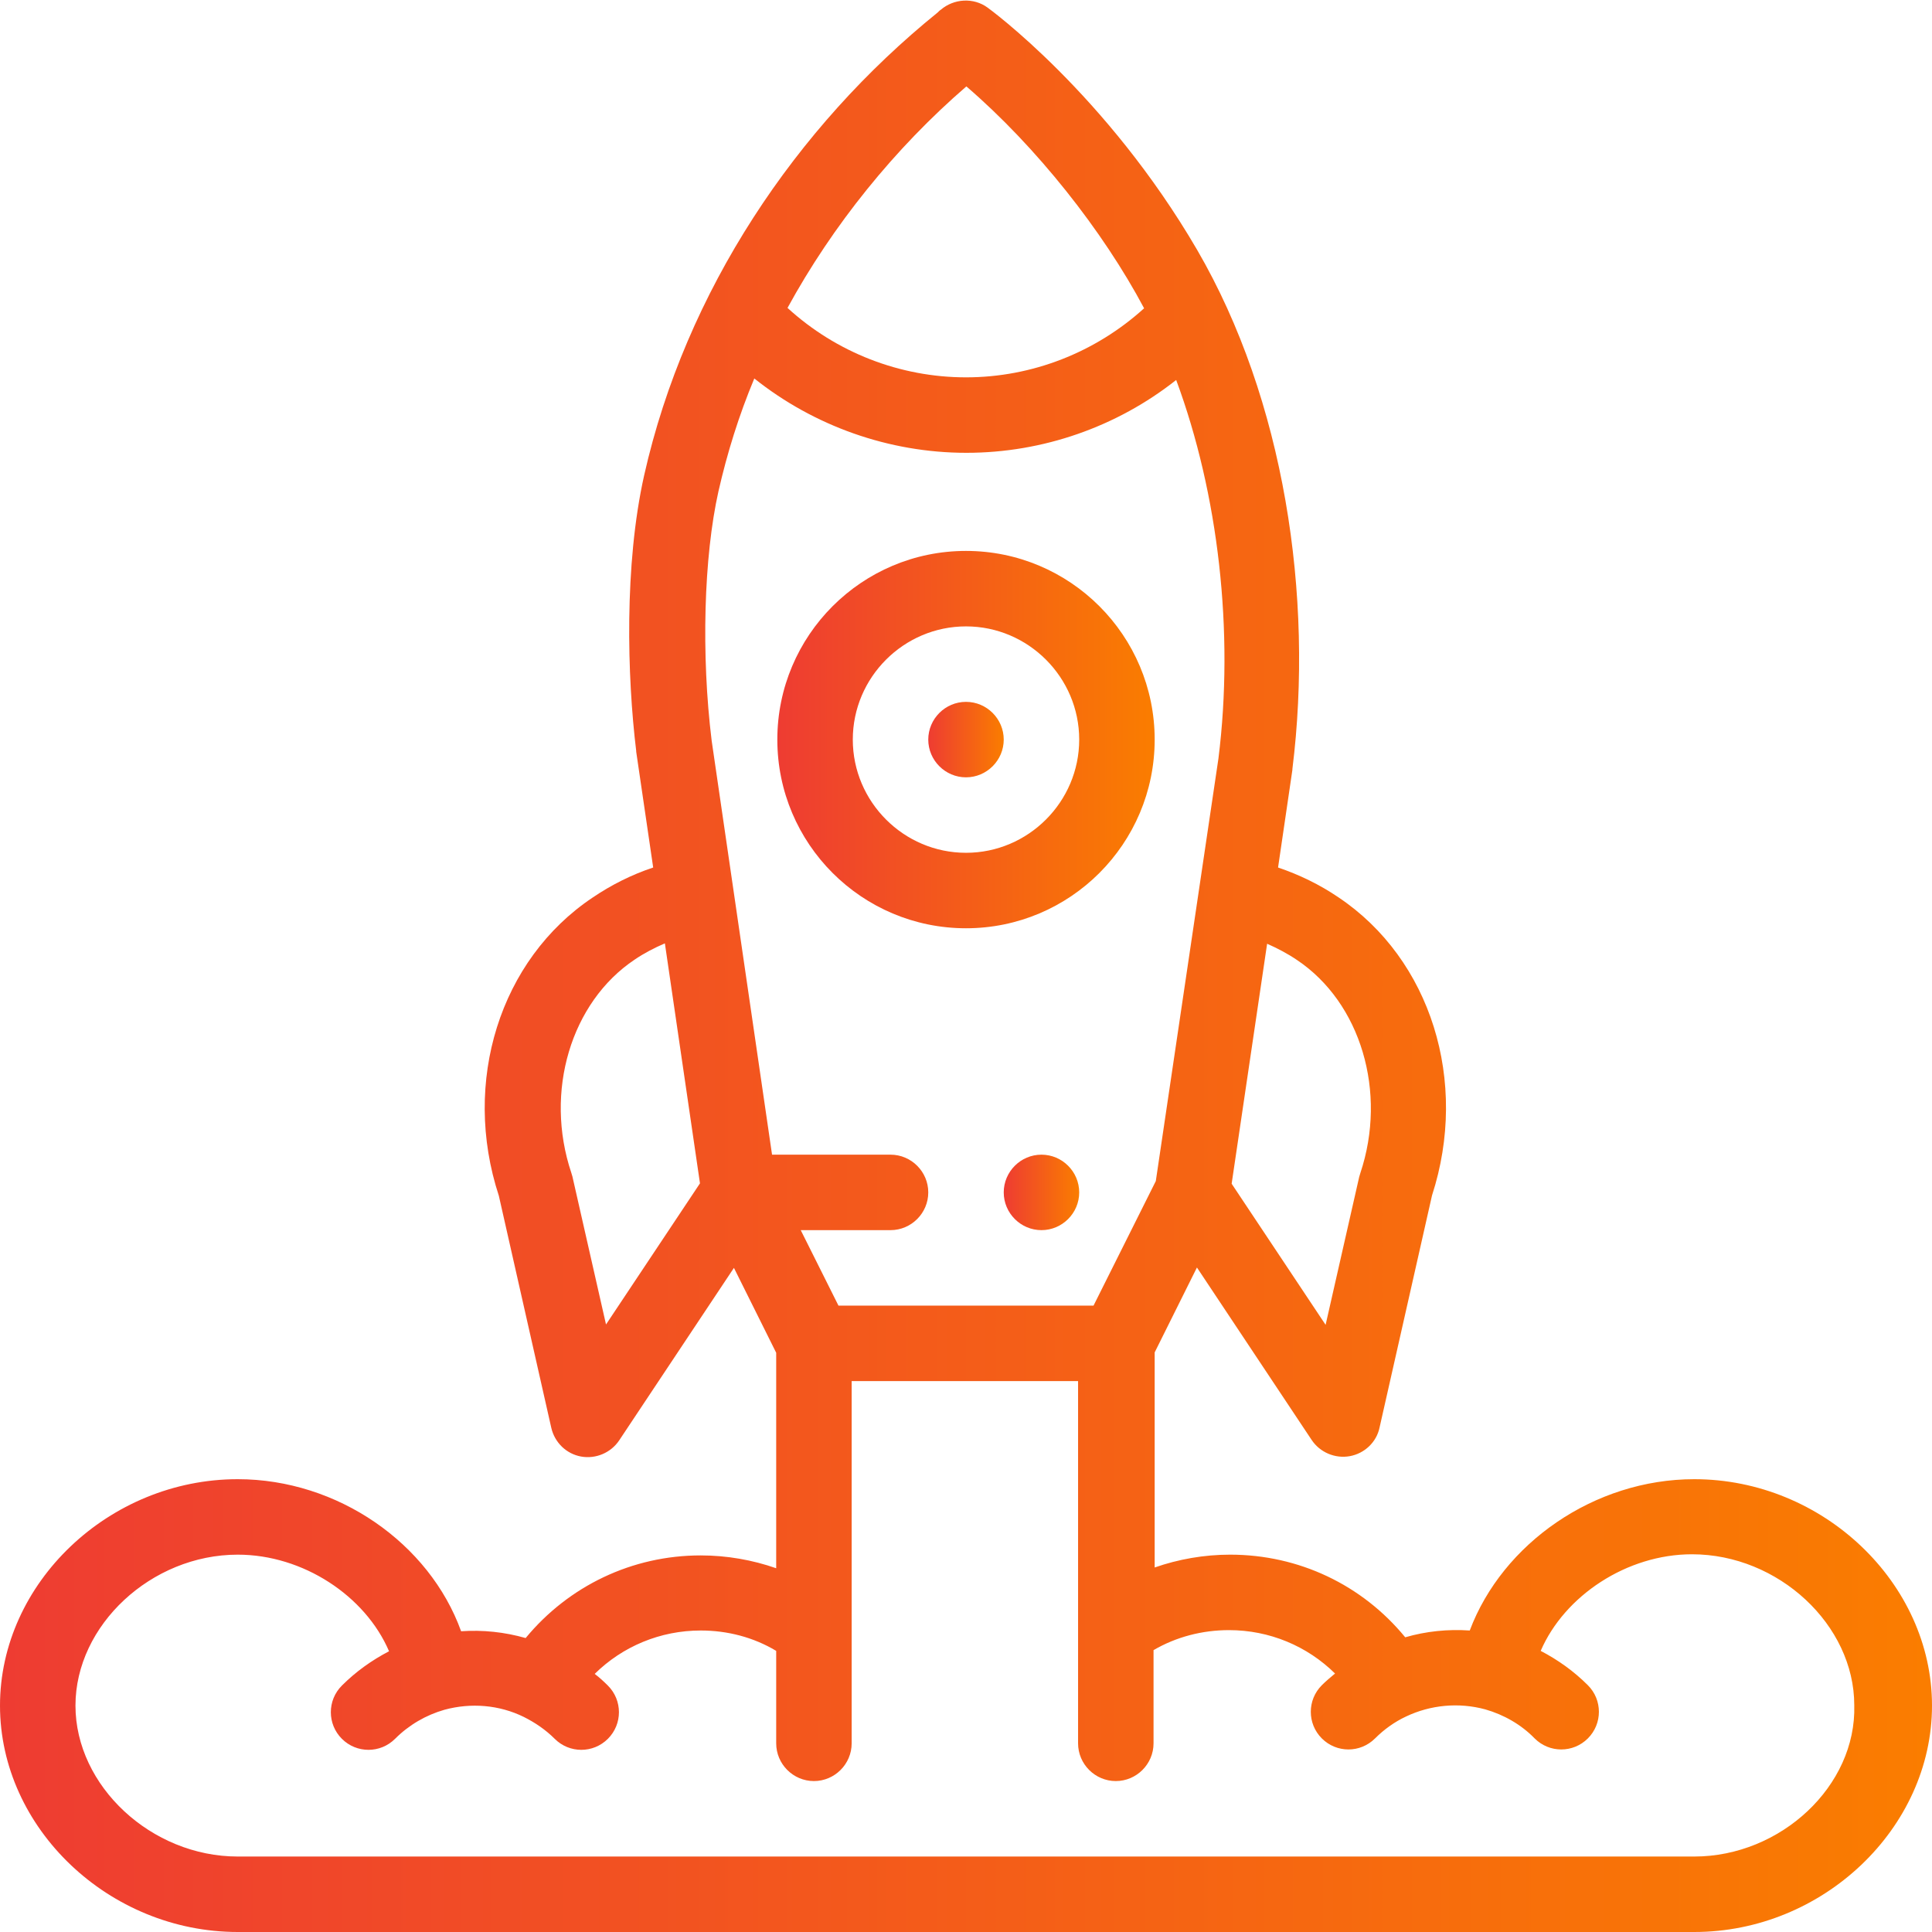
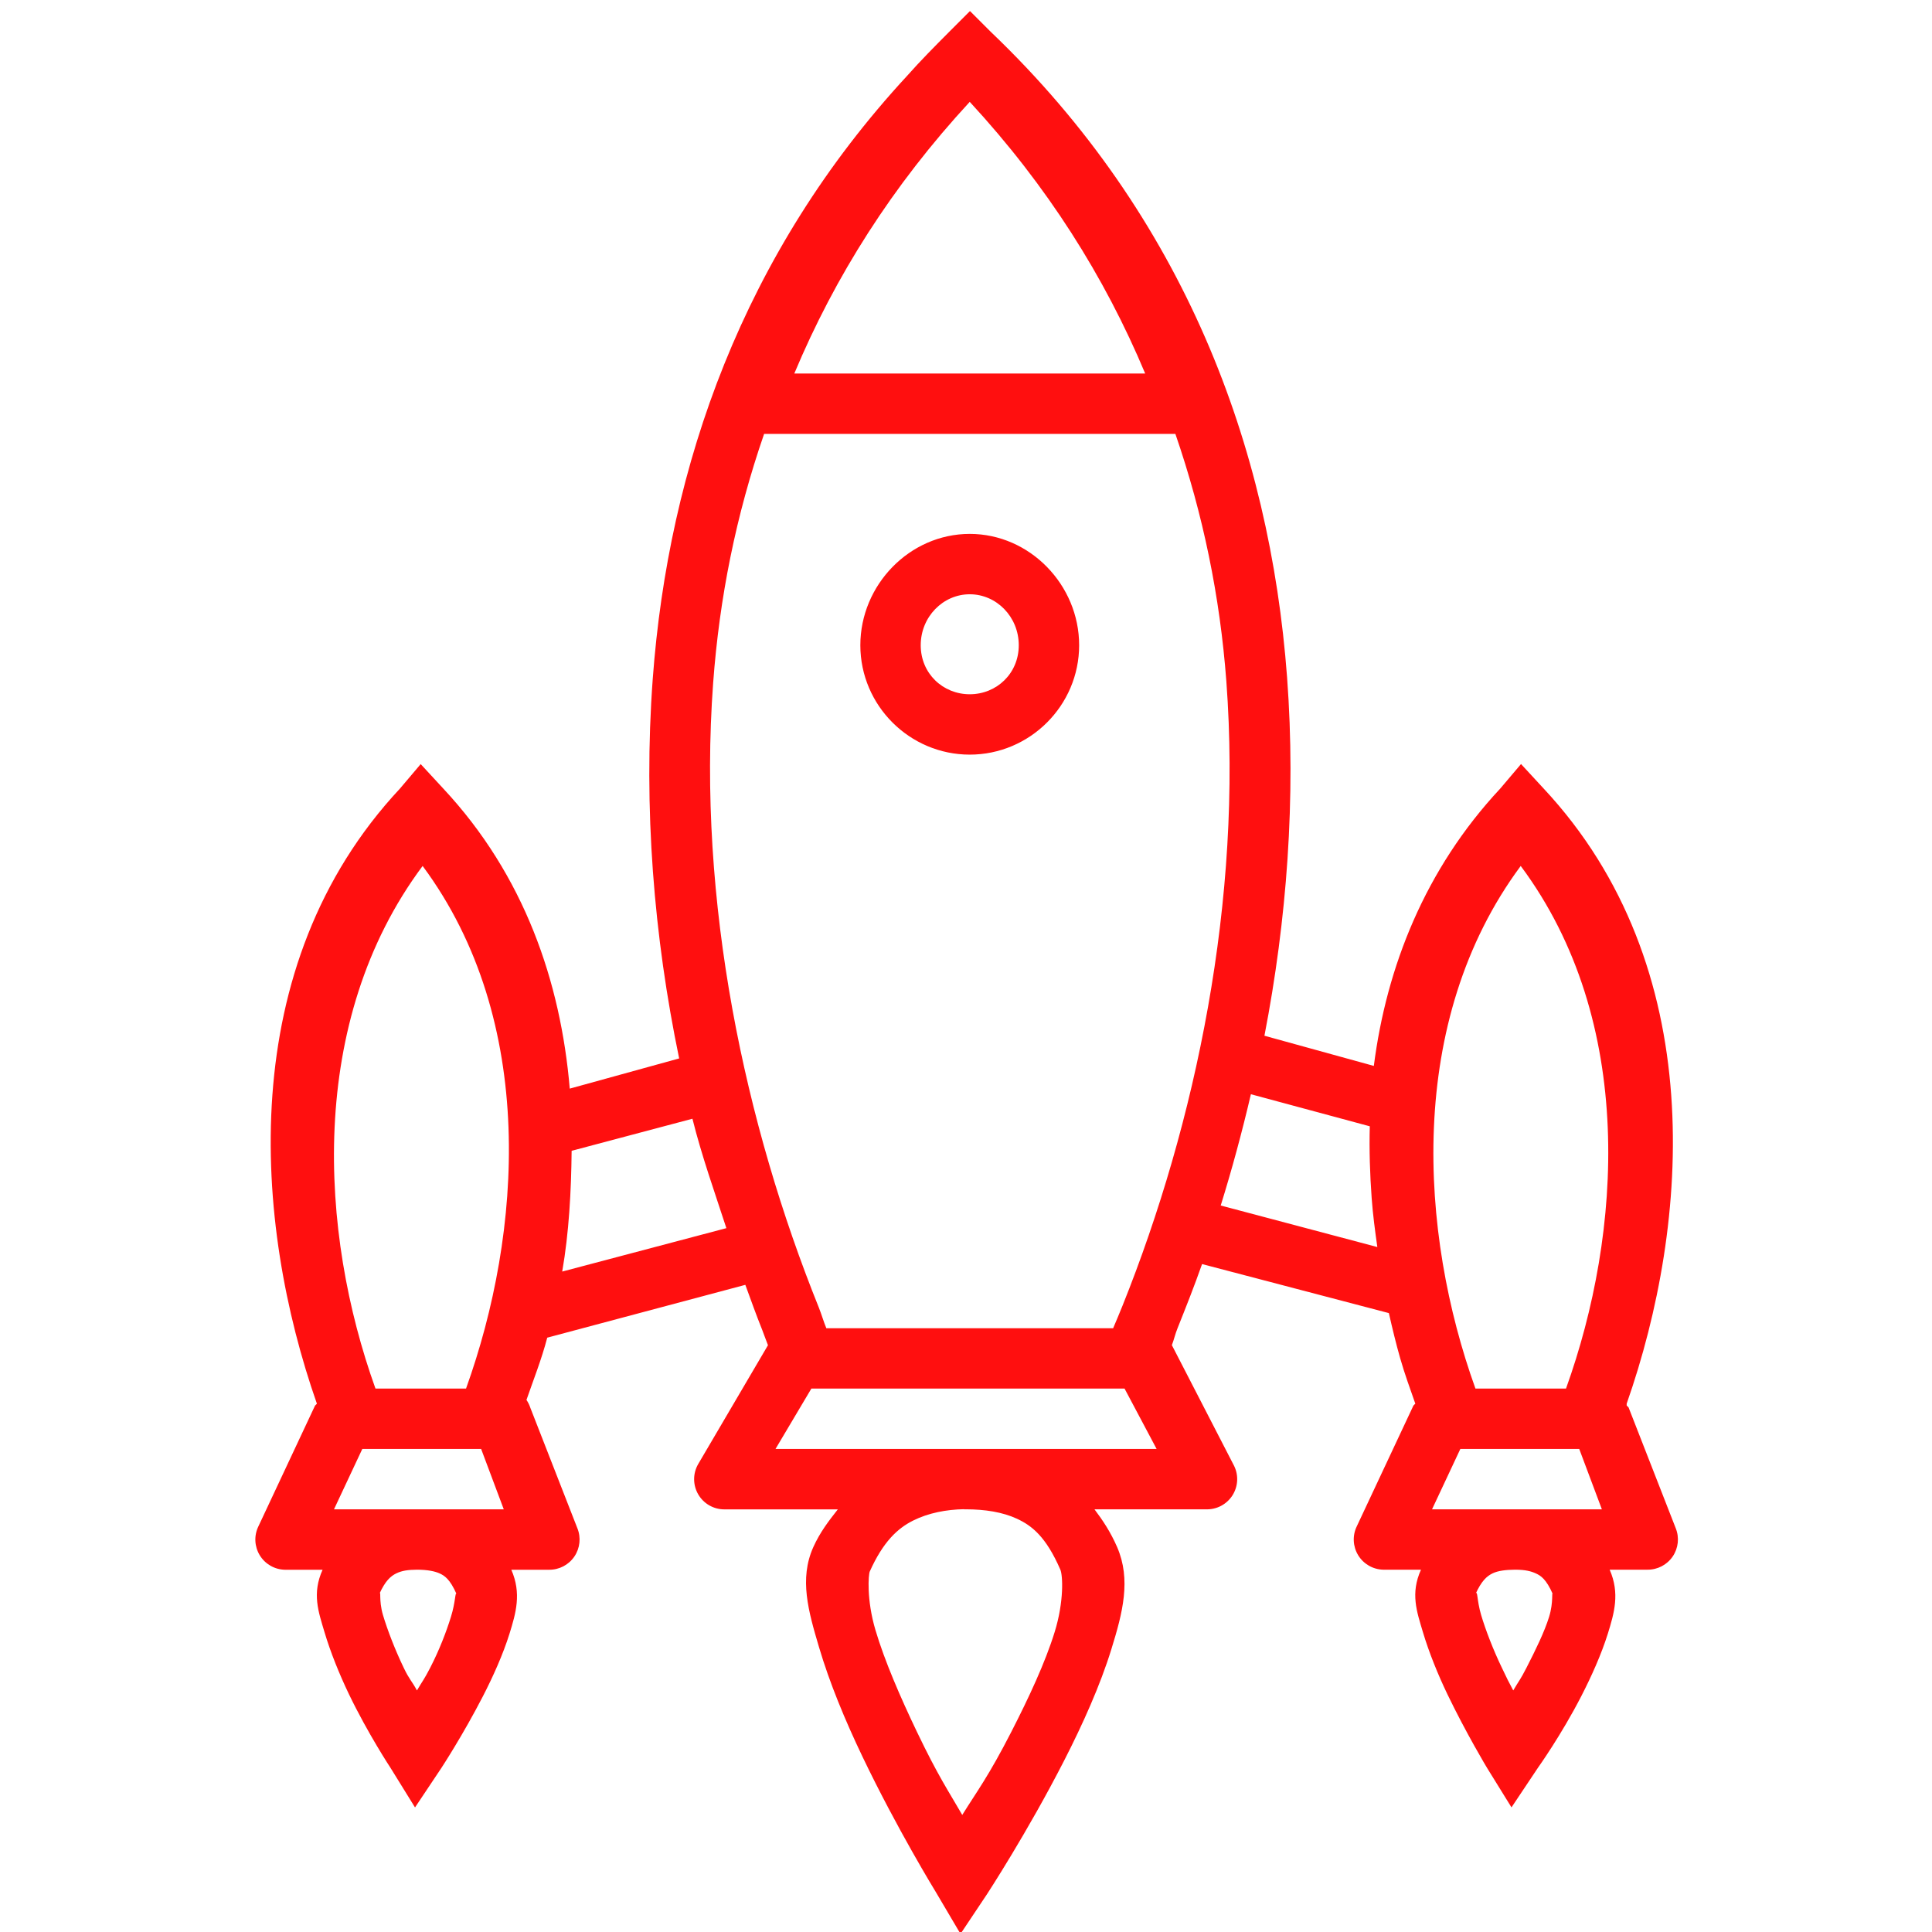
- <svg xmlns="http://www.w3.org/2000/svg" version="1.1" id="Layer_1" x="0px" y="0px" viewBox="0 0 512 512" style="enable-background:new 0 0 512 512;" xml:space="preserve">
-   <style type="text/css">
- 	.st0{fill:url(#SVGID_1_);}
- 	.st1{fill:url(#SVGID_2_);}
- 	.st2{fill:url(#SVGID_3_);}
- 	.st3{fill:url(#SVGID_4_);}
- 	.st4{fill:url(#SVGID_5_);}
- 	.st5{fill:url(#SVGID_6_);}
- 	.st6{fill:url(#SVGID_7_);}
- 	.st7{fill:url(#SVGID_8_);}
- 	.st8{fill:url(#SVGID_9_);}
- 	.st9{fill:url(#SVGID_10_);}
- 	.st10{fill:url(#SVGID_11_);}
- 	.st11{fill:url(#SVGID_12_);}
- 	.st12{fill:url(#SVGID_13_);}
- 	.st13{fill:url(#SVGID_14_);}
- 	.st14{fill:url(#SVGID_15_);}
- 	.st15{fill:url(#SVGID_16_);}
- 	.st16{fill:url(#SVGID_17_);}
- 	.st17{fill:url(#SVGID_18_);}
- 	.st18{fill:url(#SVGID_19_);}
- 	.st19{fill:url(#SVGID_20_);}
- 	.st20{fill:url(#SVGID_21_);}
- 	.st21{fill:url(#SVGID_22_);}
- 	.st22{fill:url(#SVGID_23_);}
- 	.st23{fill:url(#SVGID_24_);}
- 	.st24{fill:url(#SVGID_25_);}
- 	.st25{fill:url(#SVGID_26_);}
- 	.st26{fill:url(#SVGID_27_);}
- 	.st27{fill:url(#SVGID_28_);}
- 	.st28{fill:url(#SVGID_29_);}
- 	.st29{fill:url(#SVGID_30_);}
- 	.st30{fill:url(#SVGID_31_);}
- 	.st31{fill:url(#SVGID_32_);}
- 	.st32{fill:url(#SVGID_33_);}
- 	.st33{fill:url(#SVGID_34_);}
- 	.st34{fill:url(#SVGID_35_);}
- 	.st35{fill:url(#SVGID_36_);}
- 	.st36{fill:url(#SVGID_37_);}
- 	.st37{fill:url(#SVGID_38_);}
- 	.st38{fill:url(#SVGID_39_);}
- 	.st39{fill:url(#SVGID_40_);}
- 	.st40{fill:url(#SVGID_41_);}
- 	.st41{fill:url(#SVGID_42_);}
- 	.st42{fill:url(#SVGID_43_);}
- 	.st43{fill:url(#SVGID_44_);}
- 	.st44{fill:url(#SVGID_45_);}
- 	.st45{fill:url(#SVGID_46_);}
- 	.st46{fill:url(#SVGID_47_);}
- 	.st47{fill:url(#SVGID_48_);}
- 	.st48{fill:url(#SVGID_49_);}
- 	.st49{fill:url(#SVGID_50_);}
- 	.st50{fill:url(#SVGID_51_);}
- 	.st51{fill:url(#SVGID_52_);}
- 	.st52{fill:url(#SVGID_53_);}
- 	.st53{fill:url(#SVGID_54_);}
- 	.st54{fill:url(#SVGID_55_);}
- 	.st55{fill:url(#SVGID_56_);}
- 	.st56{fill:url(#SVGID_57_);}
- 	.st57{fill:url(#SVGID_58_);}
- 	.st58{fill:url(#SVGID_59_);}
- 	.st59{fill:url(#SVGID_60_);}
- 	.st60{fill:url(#SVGID_61_);}
- 	.st61{fill:url(#SVGID_62_);}
- 	.st62{fill:url(#SVGID_63_);}
- 	.st63{fill:url(#SVGID_64_);}
- 	.st64{fill:url(#SVGID_65_);}
- 	.st65{fill:url(#SVGID_66_);}
- 	.st66{fill:url(#SVGID_67_);}
- 	.st67{fill:url(#SVGID_68_);}
- 	.st68{fill:url(#SVGID_69_);}
- 	.st69{fill:url(#SVGID_70_);}
- 	.st70{fill:url(#SVGID_71_);}
- 	.st71{fill:url(#SVGID_72_);}
- 	.st72{fill:url(#SVGID_73_);}
- 	.st73{fill:url(#SVGID_74_);}
- 	.st74{fill:url(#SVGID_75_);}
- 	.st75{fill:url(#SVGID_76_);}
- 	.st76{fill:url(#SVGID_77_);}
- 	.st77{fill:url(#SVGID_78_);}
- 	.st78{fill:url(#SVGID_79_);}
- 	.st79{fill:url(#SVGID_80_);}
- 	.st80{fill:url(#SVGID_81_);}
- 	.st81{fill:url(#SVGID_82_);}
- 	.st82{fill:url(#SVGID_83_);}
- 	.st83{fill:url(#SVGID_84_);}
- 	.st84{fill:url(#SVGID_85_);}
- 	.st85{fill:url(#SVGID_86_);}
- 	.st86{fill:url(#SVGID_87_);}
- 	.st87{fill:url(#SVGID_88_);}
- 	.st88{fill:url(#SVGID_89_);}
- 	.st89{fill:url(#SVGID_90_);}
- 	.st90{fill:url(#SVGID_91_);}
- 	.st91{fill:url(#SVGID_92_);}
- 	.st92{fill:url(#SVGID_93_);}
- 	.st93{fill:url(#SVGID_94_);}
- 	.st94{fill:url(#SVGID_95_);}
- 	.st95{fill:url(#SVGID_96_);}
- 	.st96{fill:url(#SVGID_97_);}
- 	.st97{fill:url(#SVGID_98_);}
- 	.st98{fill:url(#SVGID_99_);}
- 	.st99{fill:url(#SVGID_100_);}
- 	.st100{fill:url(#SVGID_101_);}
- 	.st101{fill:url(#SVGID_102_);}
- 	.st102{fill:url(#SVGID_103_);}
- 	.st103{fill:url(#SVGID_104_);}
- 	.st104{fill:url(#SVGID_105_);}
- 	.st105{fill:url(#SVGID_106_);}
- 	.st106{fill:url(#SVGID_107_);}
- 	.st107{fill:url(#SVGID_108_);}
- 	.st108{fill:url(#SVGID_109_);}
- 	.st109{fill:url(#SVGID_110_);}
- 	.st110{fill:url(#SVGID_111_);}
- 	.st111{fill:url(#SVGID_112_);}
- 	.st112{fill:url(#SVGID_113_);}
- 	.st113{fill:url(#SVGID_114_);}
- 	.st114{fill:url(#SVGID_115_);}
- 	.st115{fill:url(#SVGID_116_);}
- 	.st116{fill:url(#SVGID_117_);}
- 	.st117{fill:url(#SVGID_118_);}
- 	.st118{fill:url(#SVGID_119_);}
- 	.st119{fill:url(#SVGID_120_);}
- 	.st120{fill:url(#SVGID_121_);}
- 	.st121{fill:url(#SVGID_122_);}
- 	.st122{fill:url(#SVGID_123_);}
- 	.st123{fill:url(#SVGID_124_);}
- 	.st124{fill:url(#SVGID_125_);}
- 	.st125{fill:url(#SVGID_126_);}
- 	.st126{fill:url(#SVGID_127_);}
- 	.st127{fill:url(#SVGID_128_);}
- 	.st128{fill:url(#SVGID_129_);}
- 	.st129{fill:url(#SVGID_130_);}
- 	.st130{fill:url(#SVGID_131_);}
- 	.st131{fill:url(#SVGID_132_);}
- 	.st132{fill:url(#SVGID_133_);}
- 	.st133{fill:url(#SVGID_134_);}
- 	.st134{fill:url(#SVGID_135_);}
- 	.st135{fill:url(#SVGID_136_);}
- 	.st136{fill:url(#SVGID_137_);}
- 	.st137{fill:url(#SVGID_138_);}
- 	.st138{fill:url(#SVGID_139_);}
- 	.st139{fill:url(#SVGID_140_);}
- 	.st140{fill:url(#SVGID_141_);}
- 	.st141{fill:url(#SVGID_142_);}
- 	.st142{fill:url(#SVGID_143_);}
- 	.st143{fill:url(#SVGID_144_);}
- 	.st144{fill:url(#SVGID_145_);}
- 	.st145{fill:url(#SVGID_146_);}
- 	.st146{fill:url(#SVGID_147_);}
- 	.st147{fill:url(#SVGID_148_);}
- 	.st148{fill:url(#SVGID_149_);}
- 	.st149{fill:url(#SVGID_150_);}
- 	.st150{fill:url(#SVGID_151_);}
- 	.st151{fill:url(#SVGID_152_);}
- 	.st152{fill:url(#SVGID_153_);}
- 	.st153{fill:url(#SVGID_154_);}
- 	.st154{fill:url(#SVGID_155_);}
- 	.st155{fill:url(#SVGID_156_);}
- 	.st156{fill:url(#SVGID_157_);}
- 	.st157{fill:url(#SVGID_158_);}
- 	.st158{fill:url(#SVGID_159_);}
- 	.st159{fill:url(#SVGID_160_);}
- 	.st160{fill:url(#SVGID_161_);}
- 	.st161{fill:url(#SVGID_162_);}
- 	.st162{fill:url(#SVGID_163_);}
- 	.st163{fill:url(#SVGID_164_);}
- 	.st164{fill:url(#SVGID_165_);}
- 	.st165{fill:url(#SVGID_166_);}
- 	.st166{fill:url(#SVGID_167_);}
- 	.st167{fill:url(#SVGID_168_);}
- 	.st168{fill:url(#SVGID_169_);}
- 	.st169{fill:url(#SVGID_170_);}
- 	.st170{fill:url(#SVGID_171_);}
- 	.st171{fill:url(#SVGID_172_);}
- 	.st172{fill:url(#SVGID_173_);}
- 	.st173{fill:url(#SVGID_174_);}
- 	.st174{fill:url(#SVGID_175_);}
- 	.st175{fill:url(#SVGID_176_);}
- 	.st176{fill:url(#SVGID_177_);}
- 	.st177{fill:url(#SVGID_178_);}
- 	.st178{fill:url(#SVGID_179_);}
- 	.st179{fill:url(#SVGID_180_);}
- 	.st180{fill:url(#SVGID_181_);}
- 	.st181{fill:url(#SVGID_182_);}
- 	.st182{fill:url(#SVGID_183_);}
- 	.st183{fill:url(#SVGID_184_);}
- 	.st184{fill:url(#SVGID_185_);}
- 	.st185{fill:url(#SVGID_186_);}
- 	.st186{fill:url(#SVGID_187_);}
- 	.st187{fill:url(#SVGID_188_);}
- 	.st188{fill:url(#SVGID_189_);}
- 	.st189{fill:url(#SVGID_190_);}
- 	.st190{fill:url(#SVGID_191_);}
- 	.st191{fill:url(#SVGID_192_);}
- 	.st192{fill:url(#SVGID_193_);}
- 	.st193{fill:url(#SVGID_194_);}
- 	.st194{fill:url(#SVGID_195_);}
- 	.st195{fill:url(#SVGID_196_);}
- 	.st196{fill:url(#SVGID_197_);}
- 	.st197{fill:url(#SVGID_198_);}
- 	.st198{fill:url(#SVGID_199_);}
- 	.st199{fill:url(#SVGID_200_);}
- 	.st200{fill:url(#SVGID_201_);}
- 	.st201{fill:url(#SVGID_202_);}
- 	.st202{fill:url(#SVGID_203_);}
- 	.st203{fill:url(#SVGID_204_);}
- 	.st204{fill:url(#SVGID_205_);}
- 	.st205{fill:url(#SVGID_206_);}
- 	.st206{fill:url(#SVGID_207_);}
- 	.st207{fill:url(#SVGID_208_);}
- 	.st208{fill:url(#SVGID_209_);}
- 	.st209{fill:url(#SVGID_210_);}
- 	.st210{fill:url(#SVGID_211_);}
- 	.st211{fill:url(#SVGID_212_);}
- 	.st212{fill:url(#SVGID_213_);}
- 	.st213{fill:url(#SVGID_214_);}
- 	.st214{fill:url(#SVGID_215_);}
- 	.st215{fill:url(#SVGID_216_);}
- 	.st216{fill:url(#SVGID_217_);}
- 	.st217{fill:url(#SVGID_218_);}
- 	.st218{fill:url(#SVGID_219_);}
- 	.st219{fill:url(#SVGID_220_);}
- 	.st220{fill:url(#SVGID_221_);}
- 	.st221{fill:url(#SVGID_222_);}
- 	.st222{fill:url(#SVGID_223_);}
- 	.st223{fill:url(#SVGID_224_);}
- 	.st224{fill:url(#SVGID_225_);}
- 	.st225{fill:url(#SVGID_226_);}
- 	.st226{fill:url(#SVGID_227_);}
- 	.st227{fill:url(#SVGID_228_);}
- 	.st228{fill:url(#SVGID_229_);}
- 	.st229{fill:url(#SVGID_230_);}
- 	.st230{fill:url(#SVGID_231_);}
- 	.st231{fill:url(#SVGID_232_);}
- 	.st232{fill:url(#SVGID_233_);}
- 	.st233{fill:url(#SVGID_234_);}
- 	.st234{fill:url(#SVGID_235_);}
- 	.st235{fill:url(#SVGID_236_);}
- 	.st236{fill:url(#SVGID_237_);}
- 	.st237{fill:url(#SVGID_238_);}
- 	.st238{fill:url(#SVGID_239_);}
- 	.st239{fill:url(#SVGID_240_);}
- 	.st240{fill:url(#SVGID_241_);}
- 	.st241{fill:url(#SVGID_242_);}
- 	.st242{fill:url(#SVGID_243_);}
- 	.st243{fill:url(#SVGID_244_);}
- 	.st244{fill:url(#SVGID_245_);}
- 	.st245{fill:url(#SVGID_246_);}
- 	.st246{fill:url(#SVGID_247_);}
- 	.st247{fill:url(#SVGID_248_);}
- 	.st248{fill:url(#SVGID_249_);}
- 	.st249{fill:url(#SVGID_250_);}
- 	.st250{fill:url(#SVGID_251_);}
- 	.st251{fill:url(#SVGID_252_);}
- 	.st252{fill:url(#SVGID_253_);}
- 	.st253{fill:url(#SVGID_254_);}
- 	.st254{fill:url(#SVGID_255_);}
- 	.st255{fill:url(#SVGID_256_);}
- 	.st256{fill:url(#SVGID_257_);}
- 	.st257{fill:url(#SVGID_258_);}
- 	.st258{fill:url(#SVGID_259_);}
- 	.st259{fill:url(#SVGID_260_);}
- 	.st260{fill:url(#SVGID_261_);}
- 	.st261{fill:url(#SVGID_262_);}
- 	.st262{fill:url(#SVGID_263_);}
- 	.st263{fill:url(#SVGID_264_);}
- 	.st264{fill:url(#SVGID_265_);}
- 	.st265{fill:url(#SVGID_266_);}
- 	.st266{fill:url(#SVGID_267_);}
- 	.st267{fill:url(#SVGID_268_);}
- 	.st268{fill:url(#SVGID_269_);}
- 	.st269{fill:url(#SVGID_270_);}
- 	.st270{fill:url(#SVGID_271_);}
- 	.st271{fill:url(#SVGID_272_);}
- 	.st272{fill:url(#SVGID_273_);}
- 	.st273{fill:url(#SVGID_274_);}
- 	.st274{fill:url(#SVGID_275_);}
- 	.st275{fill:url(#SVGID_276_);}
- 	.st276{fill:url(#SVGID_277_);}
- 	.st277{fill:url(#SVGID_278_);}
- 	.st278{fill:url(#SVGID_279_);}
- 	.st279{fill:url(#SVGID_280_);}
- 	.st280{fill:url(#SVGID_281_);}
- 	.st281{fill:url(#SVGID_282_);}
- 	.st282{fill:url(#SVGID_283_);}
- 	.st283{fill:url(#SVGID_284_);}
- 	.st284{fill:url(#SVGID_285_);}
- 	.st285{fill:url(#SVGID_286_);}
- 	.st286{fill:url(#SVGID_287_);}
- </style>
+ <svg xmlns="http://www.w3.org/2000/svg" width="32" height="32">
  <g>
-     <g>
-       <g>
-         <linearGradient id="SVGID_1_" gradientUnits="userSpaceOnUse" x1="265.999" y1="315.991" x2="285.999" y2="315.991">
-           <stop offset="0" style="stop-color:#EE3C32" />
-           <stop offset="1" style="stop-color:#FA7D00" />
-         </linearGradient>
-         <path class="st0" d="M276,306c-5.5,0-10,4.5-10,10s4.5,10,10,10s10-4.5,10-10S281.5,306,276,306z" />
-       </g>
-     </g>
-     <g>
-       <g>
-         <linearGradient id="SVGID_2_" gradientUnits="userSpaceOnUse" x1="245.999" y1="195.991" x2="265.999" y2="195.991">
-           <stop offset="0" style="stop-color:#EE3C32" />
-           <stop offset="1" style="stop-color:#FA7D00" />
-         </linearGradient>
-         <path class="st1" d="M256,186c-5.5,0-10,4.5-10,10s4.5,10,10,10c5.5,0,10-4.5,10-10S261.5,186,256,186z" />
-       </g>
-     </g>
-     <g>
-       <g>
-         <linearGradient id="SVGID_3_" gradientUnits="userSpaceOnUse" x1="205.999" y1="195.991" x2="305.999" y2="195.991">
-           <stop offset="0" style="stop-color:#EE3C32" />
-           <stop offset="1" style="stop-color:#FA7D00" />
-         </linearGradient>
-         <path class="st2" d="M256,146c-27.6,0-50,22.4-50,50s22.4,50,50,50s50-22.4,50-50C306,168.4,283.6,146,256,146z M256,226     c-16.5,0-30-13.5-30-30s13.5-30,30-30s30,13.5,30,30S272.5,226,256,226z" />
-       </g>
-     </g>
-     <g>
-       <g>
-         <linearGradient id="SVGID_4_" gradientUnits="userSpaceOnUse" x1="5.722046e-06" y1="256" x2="512" y2="256">
-           <stop offset="0" style="stop-color:#EE3C32" />
-           <stop offset="1" style="stop-color:#FA7D00" />
-         </linearGradient>
-         <path class="st3" d="M449,392c-26.5,0-50.8,17-59.5,40.1c-5.8-0.4-11.6,0.2-17.1,1.8C361,420,344.2,412,326,412     c-6.9,0-13.7,1.2-20,3.4v-57l11.2-22.5l30.4,45.7c2.2,3.3,6.2,5,10.1,4.3c3.9-0.7,7.1-3.7,7.9-7.6l13.9-61.5     c9.8-30.2-0.3-62.6-24.8-79c-5-3.4-10.4-6-16-7.9l3.8-25.9c0-0.1,0-0.1,0-0.2c5.7-45.9-2.2-97.9-25.2-137.5     c-24.1-41.4-55.3-64.1-55.6-64.3c-3.7-2.7-8.9-2.4-12.4,0.6c-0.2,0.1-0.5,0.4-0.8,0.7c-37.6,30.4-66.8,73.8-77.8,122.7     c-5.3,23.7-4.5,53.3-2.1,73c0,0.1,0,0.1,0,0.2l4.5,30.7c-5.7,1.9-11.1,4.6-16.1,8c-24.5,16.4-34.7,48.8-24.8,79l13.9,61.5     c0.9,3.9,4,6.9,7.9,7.6c3.9,0.7,7.9-1,10.1-4.3l30.4-45.7l11.2,22.5v57.1c-6.3-2.2-13.1-3.4-20-3.4c-18.2,0-35,8.1-46.4,21.9     c-5.6-1.6-11.4-2.2-17.1-1.8C113.8,409,89.5,392,63,392c-34.1,0-63,27.5-63,60s28.9,60,63,60h386c34.1,0,63-27.5,63-60     S483.1,392,449,392z M335.8,250.1c2.7,1.2,5.4,2.6,7.9,4.3c16.9,11.3,24,35,16.8,56.5c-0.1,0.3-0.2,0.6-0.3,1l-8.9,39.2     l-24.9-37.4L335.8,250.1z M256.1,22.9c18.6,16,36.2,38.3,47.1,58.8C290.3,93.4,273.5,100,256,100c-17.5,0-34.4-6.6-47.3-18.4     C220.6,59.8,237.1,39.3,256.1,22.9z M160.6,351l-8.9-39.2c-0.1-0.3-0.2-0.6-0.3-1c-7.2-21.5-0.1-45.2,16.8-56.5     c2.5-1.7,5.2-3.1,8-4.3l9.3,63.6L160.6,351z M204.6,306l-16-109.7c-2.8-22.7-2.1-48.7,1.8-66.1c2.3-10.1,5.4-20.1,9.5-29.9     c15.8,12.6,35.7,19.7,56.2,19.7c20.3,0,39.9-6.9,55.6-19.3c11.2,30.2,15.4,66.7,11.2,100.3L306.3,313l-16.5,33h-67.6v0l-10-20     H236c5.5,0,10-4.5,10-10s-4.5-10-10-10H204.6z M449,492H63c-22.9,0-43-18.7-43-40s20.1-40,43-40c17.3,0,33.8,10.9,40.1,25.6     c-4.6,2.4-8.8,5.4-12.5,9.1c-3.9,3.9-3.9,10.2,0,14.1s10.2,3.9,14.1,0c3.7-3.7,8.2-6.3,13.1-7.7c0,0,0,0,0,0c0,0,0,0,0,0     c7-1.9,14.5-1.3,21,1.9c3,1.5,5.8,3.4,8.2,5.8c3.9,3.9,10.2,3.9,14.1,0c3.9-3.9,3.9-10.2,0-14.1c-1.1-1.1-2.3-2.2-3.5-3.1     c7.4-7.3,17.4-11.5,28.1-11.5c7.1,0,14,1.8,20,5.4V462c0,5.5,4.5,10,10,10s10-4.5,10-10c0-12.8,0-81.4,0-96h60     c0,11.6,0,84.4,0,96c0,5.5,4.5,10,10,10s10-4.5,10-10v-24.7c6-3.5,12.9-5.3,20-5.3c10.7,0,20.7,4.2,28.1,11.5     c-1.2,1-2.4,2-3.5,3.1c-3.9,3.9-3.9,10.2,0,14.1c3.9,3.9,10.2,3.9,14.1,0c2.4-2.4,5.2-4.4,8.2-5.8c6.5-3.1,14-3.8,21-1.9     c4.9,1.4,9.5,4,13.1,7.7c3.9,3.9,10.2,3.9,14.1,0c3.9-3.9,3.9-10.2,0-14.1c-3.7-3.7-7.9-6.7-12.5-9.1     c6.3-14.6,22.8-25.6,40.1-25.6c22.9,0,43,18.7,43,40C492,473.3,471.9,492,449,492z" />
-       </g>
-     </g>
+     <rect fill="none" id="canvas_background" height="402" width="582" y="-1" x="-1" />
+   </g>
+   <g>
+     <path fill="#ff0f0f" stroke-width="1" id="path11370" d="m16.062,0.187l-0.344,0.344c-0.233,0.234 -0.473,0.476 -0.688,0.719c-2.722,2.941 -3.959,6.469 -4.219,10c-0.157,2.133 0.02,4.268 0.438,6.281l-1.812,0.5c-0.15,-1.765 -0.75,-3.529 -2.094,-4.969l-0.375,-0.406l-0.344,0.406c-2.751,2.946 -2.424,7.195 -1.375,10.188a0.5,0.5 0 0 0 -0.031,0.031l-0.938,2a0.5,0.5 0 0 0 0.438,0.719l0.625,0c-0.178,0.394 -0.069,0.695 0.031,1.031c0.1,0.336 0.249,0.704 0.406,1.031c0.315,0.654 0.688,1.219 0.688,1.219l0.406,0.656l0.438,-0.656c0,0 0.353,-0.538 0.688,-1.188c0.167,-0.325 0.331,-0.69 0.438,-1.031c0.106,-0.342 0.203,-0.67 0.031,-1.062l0.625,0a0.5,0.5 0 0 0 0.469,-0.688l-0.781,-2a0.5,0.5 0 0 0 -0.062,-0.125c0.116,-0.336 0.249,-0.667 0.344,-1.031l3.281,-0.875c0.094,0.257 0.181,0.501 0.281,0.75c0.033,0.082 0.06,0.167 0.094,0.25l-1.156,1.969a0.5,0.5 0 0 0 0.438,0.75l1.875,0c-0.148,0.188 -0.294,0.376 -0.406,0.625c-0.237,0.528 -0.081,1.064 0.094,1.656c0.175,0.592 0.431,1.21 0.719,1.812c0.576,1.204 1.219,2.25 1.219,2.25l0.406,0.688l0.438,-0.656c0,0 0.671,-1.026 1.281,-2.219c0.305,-0.596 0.596,-1.243 0.781,-1.844c0.186,-0.601 0.328,-1.148 0.094,-1.688c-0.108,-0.248 -0.236,-0.441 -0.375,-0.625l1.844,0a0.5,0.5 0 0 0 0.469,-0.719l-1.031,-2c0.035,-0.092 0.056,-0.188 0.094,-0.281c0.141,-0.353 0.276,-0.693 0.406,-1.062l3.094,0.812c0.058,0.256 0.118,0.505 0.188,0.75c0.075,0.263 0.164,0.503 0.25,0.75a0.5,0.5 0 0 0 -0.031,0.031l-0.938,2a0.5,0.5 0 0 0 0.438,0.719l0.625,0c-0.178,0.394 -0.069,0.695 0.031,1.031c0.1,0.336 0.249,0.704 0.406,1.031c0.315,0.654 0.656,1.219 0.656,1.219l0.406,0.656l0.438,-0.656c0,0 0.385,-0.538 0.719,-1.188c0.167,-0.325 0.331,-0.69 0.438,-1.031c0.106,-0.342 0.203,-0.67 0.031,-1.062l0.625,0a0.5,0.5 0 0 0 0.469,-0.688l-0.781,-2a0.5,0.5 0 0 0 -0.031,-0.031a0.5,0.5 0 0 0 0,-0.031c1.049,-2.992 1.376,-7.241 -1.375,-10.188l-0.375,-0.406l-0.344,0.406c-1.247,1.335 -1.885,2.959 -2.094,4.594l-1.812,-0.5c0.37,-1.912 0.525,-3.931 0.375,-5.938c-0.285,-3.814 -1.696,-7.621 -4.906,-10.688l-0.344,-0.344zm0,1.5c1.283,1.389 2.233,2.894 2.906,4.5l-5.812,0c0.673,-1.607 1.623,-3.111 2.906,-4.5zm-3.406,5.5l6.812,0c0.46,1.333 0.739,2.698 0.844,4.094c0.271,3.62 -0.507,7.323 -1.719,10.344c-0.051,0.128 -0.103,0.249 -0.156,0.375l-4.75,0c-0.047,-0.113 -0.079,-0.229 -0.125,-0.344c-1.218,-3.022 -2.017,-6.716 -1.75,-10.344c0.104,-1.41 0.378,-2.778 0.844,-4.125zm3.406,1.656c-0.995,0 -1.812,0.845 -1.812,1.844c0,0.999 0.817,1.812 1.812,1.812c0.995,0 1.812,-0.813 1.812,-1.812c0,-0.999 -0.817,-1.844 -1.812,-1.844zm0,1c0.444,0 0.812,0.374 0.812,0.844c0,0.469 -0.368,0.812 -0.812,0.812c-0.444,0 -0.812,-0.343 -0.812,-0.812c0,-0.469 0.368,-0.844 0.812,-0.844zm-9.062,4.5c1.909,2.574 1.644,6.086 0.719,8.656l-1.5,0c-0.926,-2.575 -1.139,-6.081 0.781,-8.656zm18.188,0c1.917,2.575 1.676,6.083 0.75,8.656l-1.5,0c-0.925,-2.57 -1.159,-6.082 0.75,-8.656zm-4.469,3.781l1.969,0.531c-0.011,0.391 0.003,0.802 0.031,1.188c0.02,0.276 0.056,0.543 0.094,0.812l-2.594,-0.688c0.186,-0.598 0.353,-1.216 0.5,-1.844zm-9.25,0.406c0.154,0.618 0.371,1.225 0.562,1.812l-2.719,0.719c0.112,-0.644 0.149,-1.326 0.156,-2l2,-0.531zm1.969,4.469l5.188,0l0.531,1l-6.312,0l0.594,-1zm-7.438,1l1.969,0l0.375,1l-2.812,0l0.469,-1zm18.188,0l1.969,0l0.375,1l-1.438,0l-1.375,0l0.469,-1zm-8.219,1l0.031,0c0.314,0 0.607,0.046 0.844,0.156c0.245,0.114 0.48,0.294 0.719,0.844c0.04,0.092 0.063,0.523 -0.094,1.031c-0.157,0.508 -0.429,1.09 -0.719,1.656c-0.375,0.733 -0.574,0.992 -0.812,1.375c-0.228,-0.395 -0.398,-0.64 -0.75,-1.375c-0.275,-0.574 -0.538,-1.181 -0.688,-1.688c-0.15,-0.506 -0.116,-0.919 -0.094,-0.969c0.22,-0.49 0.458,-0.714 0.719,-0.844c0.252,-0.126 0.55,-0.183 0.844,-0.188zm-9.062,1c0.172,0 0.297,0.026 0.375,0.062c0.078,0.036 0.17,0.09 0.281,0.344c-0.025,-0.056 -0.016,0.126 -0.094,0.375c-0.077,0.249 -0.192,0.549 -0.344,0.844c-0.101,0.196 -0.123,0.211 -0.219,0.375c-0.092,-0.169 -0.122,-0.173 -0.219,-0.375c-0.144,-0.299 -0.27,-0.626 -0.344,-0.875c-0.074,-0.249 -0.024,-0.43 -0.062,-0.344c0.1,-0.221 0.188,-0.298 0.281,-0.344c0.093,-0.046 0.196,-0.061 0.344,-0.062zm18.188,0c0.172,0 0.265,0.026 0.344,0.062c0.078,0.036 0.17,0.09 0.281,0.344c-0.025,-0.056 0.015,0.126 -0.062,0.375c-0.077,0.249 -0.224,0.549 -0.375,0.844c-0.102,0.199 -0.122,0.21 -0.219,0.375c-0.089,-0.165 -0.094,-0.18 -0.188,-0.375c-0.144,-0.299 -0.27,-0.626 -0.344,-0.875c-0.074,-0.249 -0.055,-0.43 -0.094,-0.344c0.1,-0.221 0.188,-0.298 0.281,-0.344c0.093,-0.046 0.227,-0.061 0.375,-0.062z" />
  </g>
</svg>
